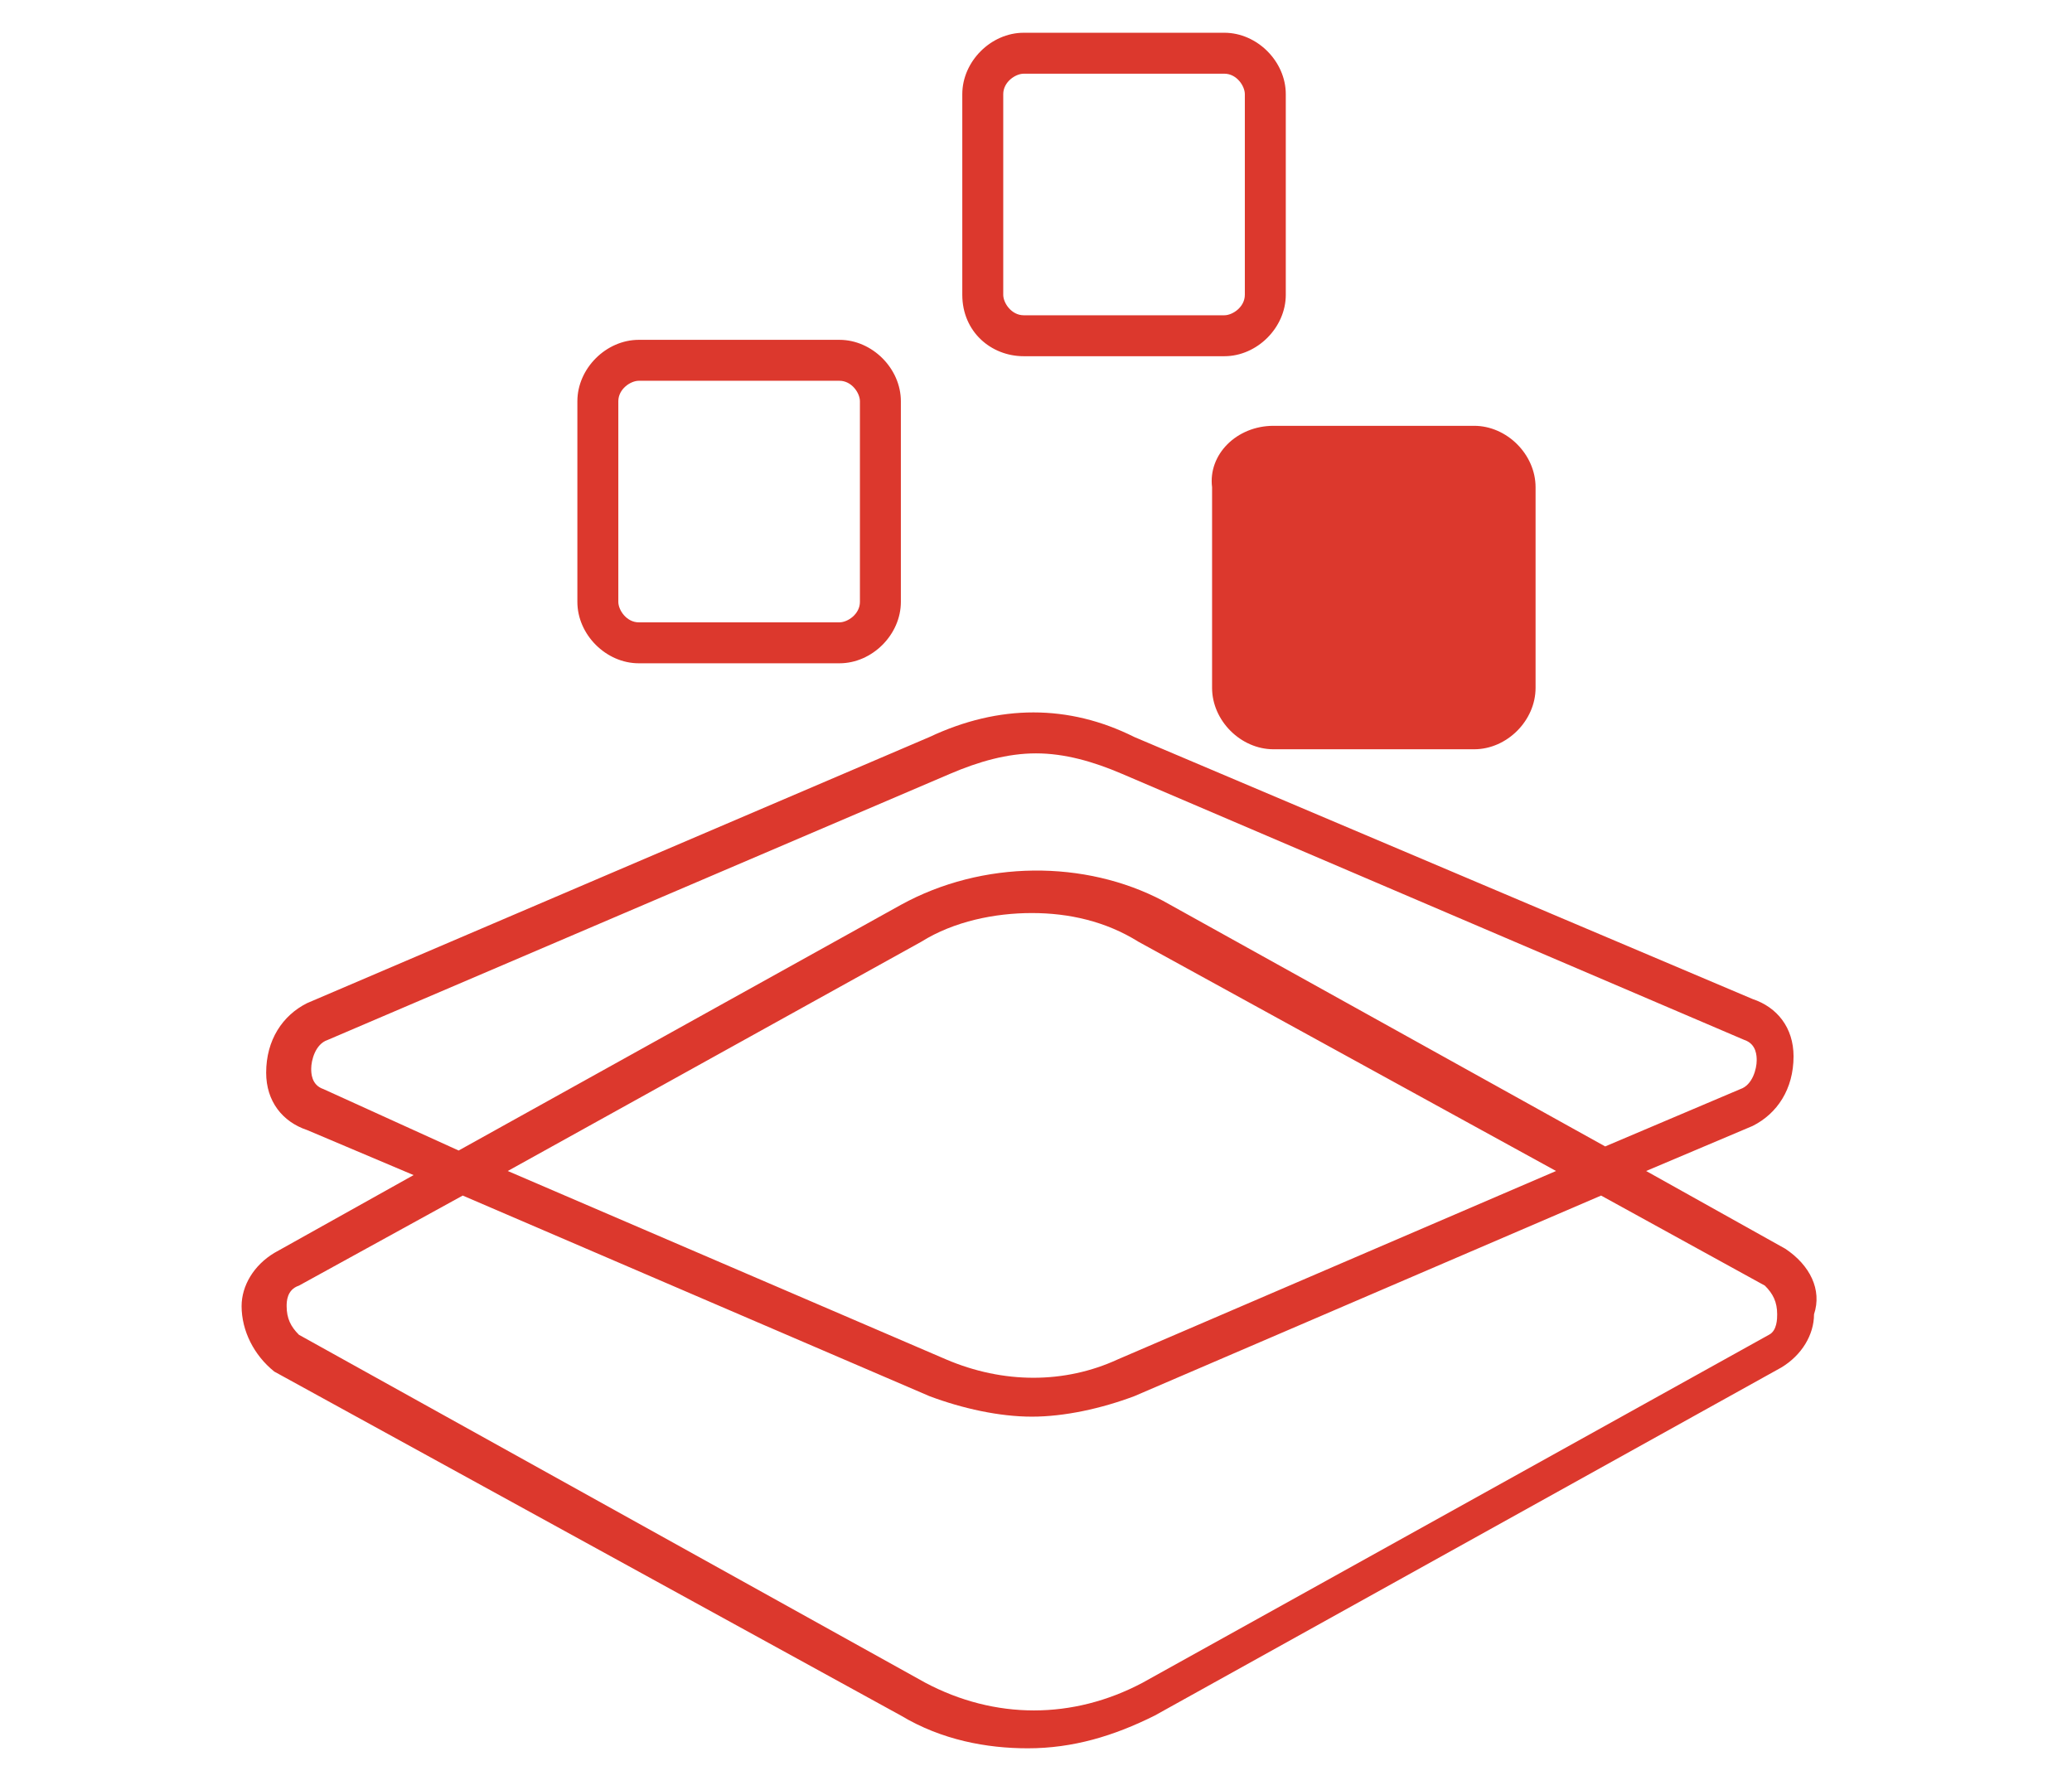
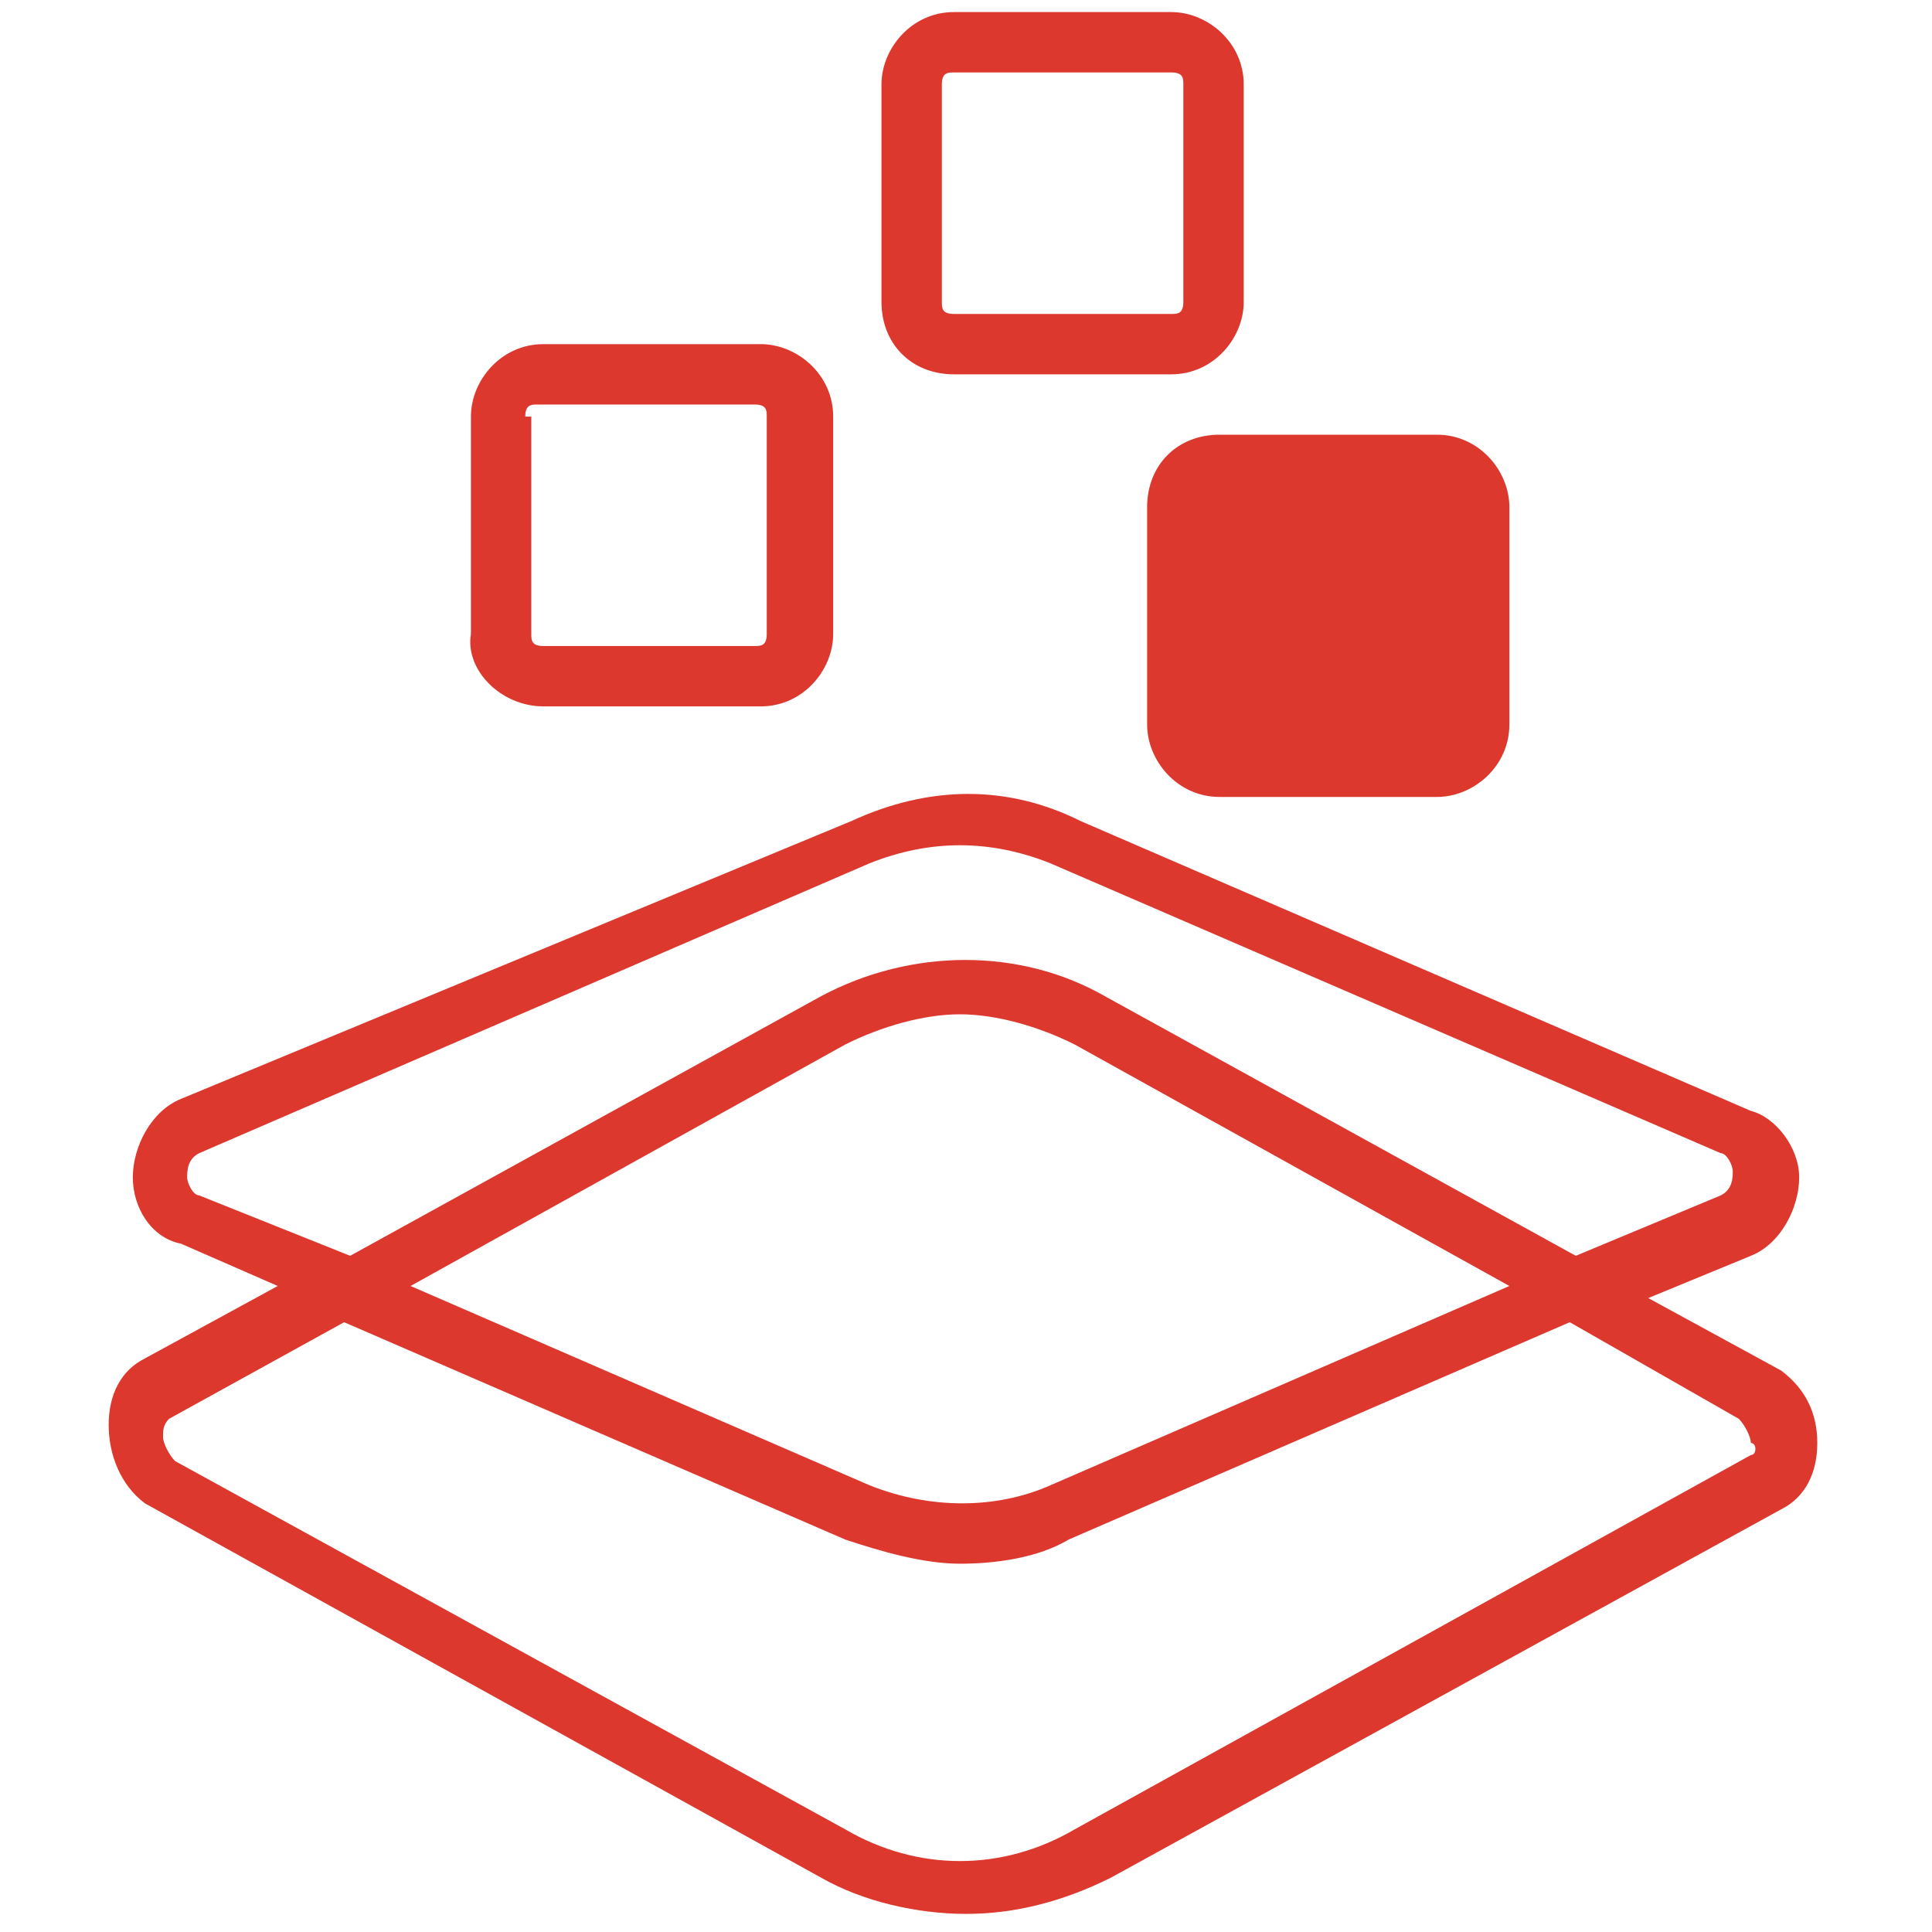
- <svg xmlns="http://www.w3.org/2000/svg" version="1.1" id="Layer_1" x="0px" y="0px" viewBox="0 0 50.6 43.7" style="enable-background:new 0 0 50.6 43.7;" xml:space="preserve">
+ <svg xmlns="http://www.w3.org/2000/svg" version="1.1" id="Layer_1" x="0px" y="0px" viewBox="0 0 32 32" style="enable-background:new 0 0 32 32;" xml:space="preserve">
  <style type="text/css">
	.st0{fill:#DC382D;}
</style>
-   <path class="st0" d="M43.6,30.5l-3.4-1.9l2.6-1.1c0.6-0.3,1-0.9,1-1.7c0-0.7-0.4-1.2-1-1.4L27.7,18c-1.6-0.8-3.3-0.8-5,0L7.5,24.5  c-0.6,0.3-1,0.9-1,1.7c0,0.7,0.4,1.2,1,1.4l2.6,1.1l-3.4,1.9c-0.5,0.3-0.8,0.8-0.8,1.3c0,0.6,0.3,1.2,0.8,1.6L22,41.9  c1,0.6,2.1,0.8,3.1,0.8c1.1,0,2.1-0.3,3.1-0.8l15.3-8.5c0.5-0.3,0.8-0.8,0.8-1.3C44.5,31.5,44.2,30.9,43.6,30.5z M7.9,26.6  c-0.3-0.1-0.3-0.4-0.3-0.5c0-0.2,0.1-0.6,0.4-0.7l15.2-6.5l0,0c0.7-0.3,1.4-0.5,2.1-0.5c0.7,0,1.4,0.2,2.1,0.5l15.2,6.5  c0.3,0.1,0.3,0.4,0.3,0.5c0,0.2-0.1,0.6-0.4,0.7l-3.3,1.4l-10.8-6C26.5,21,24,21,22,22.1l-10.8,6L7.9,26.6z M38,28.6l-10.7,4.6  c-1.3,0.6-2.8,0.6-4.2,0l-10.7-4.6L22.5,23l0,0c0.8-0.5,1.8-0.7,2.7-0.7c0.9,0,1.8,0.2,2.6,0.7L38,28.6z M43.2,32.6l-15.3,8.5  c-1.7,0.9-3.6,0.9-5.3,0L7.3,32.6c-0.2-0.2-0.3-0.4-0.3-0.7c0-0.1,0-0.4,0.3-0.5l4-2.2l11.4,4.9c0.8,0.3,1.7,0.5,2.5,0.5  c0.8,0,1.7-0.2,2.5-0.5l11.4-4.9l4,2.2c0.2,0.2,0.3,0.4,0.3,0.7C43.4,32.2,43.4,32.5,43.2,32.6z M15.6,16.2h4.9  c0.8,0,1.5-0.7,1.5-1.5V9.8c0-0.8-0.7-1.5-1.5-1.5h-4.9c-0.8,0-1.5,0.7-1.5,1.5v4.9C14.1,15.5,14.8,16.2,15.6,16.2z M15.1,9.8  c0-0.3,0.3-0.5,0.5-0.5h4.9c0.3,0,0.5,0.3,0.5,0.5v4.9c0,0.3-0.3,0.5-0.5,0.5h-4.9c-0.3,0-0.5-0.3-0.5-0.5V9.8z M31.1,10.4h4.9  c0.8,0,1.5,0.7,1.5,1.5v4.9c0,0.8-0.7,1.5-1.5,1.5h-4.9c-0.8,0-1.5-0.7-1.5-1.5v-4.9C29.5,11.1,30.2,10.4,31.1,10.4z M25,8.7h4.9  c0.8,0,1.5-0.7,1.5-1.5V2.3c0-0.8-0.7-1.5-1.5-1.5H25c-0.8,0-1.5,0.7-1.5,1.5v4.9C23.5,8.1,24.2,8.7,25,8.7z M24.5,2.3  c0-0.3,0.3-0.5,0.5-0.5h4.9c0.3,0,0.5,0.3,0.5,0.5v4.9c0,0.3-0.3,0.5-0.5,0.5H25c-0.3,0-0.5-0.3-0.5-0.5V2.3z" />
+   <path class="st0" d="M29.5,22.7l-2.2-1.2l1.7-0.7c0.5-0.2,0.8-0.8,0.8-1.3c0-0.5-0.4-1-0.8-1.1l-11.1-4.8c-1.2-0.6-2.5-0.6-3.8,0  L3,18.2c-0.5,0.2-0.8,0.8-0.8,1.3c0,0.5,0.3,1,0.8,1.1l1.6,0.7l-2.2,1.2c-0.4,0.2-0.6,0.6-0.6,1.1c0,0.5,0.2,1,0.6,1.3l11.2,6.2  c0.7,0.4,1.6,0.6,2.4,0.6c0.8,0,1.6-0.2,2.4-0.6L29.5,25c0.4-0.2,0.6-0.6,0.6-1.1C30.1,23.4,29.9,23,29.5,22.7z M3.3,19.8  c-0.1,0-0.2-0.2-0.2-0.3c0-0.1,0-0.3,0.2-0.4l11.1-4.8l0,0c0.5-0.2,1-0.3,1.5-0.3c0.5,0,1,0.1,1.5,0.3l11.1,4.8  c0.1,0,0.2,0.2,0.2,0.3c0,0.1,0,0.3-0.2,0.4l-2.4,1l-7.8-4.3c-1.4-0.8-3.2-0.8-4.7,0l-7.8,4.3L3.3,19.8z M25,21.3l-7.6,3.3  c-0.9,0.4-2,0.4-3,0l-7.6-3.3l7.2-4h0c0.6-0.3,1.3-0.5,1.9-0.5c0.6,0,1.3,0.2,1.9,0.5L25,21.3z M29,24.1l-11.2,6.2  c-1.2,0.7-2.6,0.7-3.8,0L2.9,24.2c-0.1-0.1-0.2-0.3-0.2-0.4c0-0.1,0-0.2,0.1-0.3l2.9-1.6l8.3,3.6c0.6,0.2,1.3,0.4,1.9,0.4  c0.6,0,1.3-0.1,1.8-0.4l8.3-3.6l2.8,1.6c0.1,0.1,0.2,0.3,0.2,0.4C29.1,23.9,29.1,24.1,29,24.1z M9,11.7h3.6c0.7,0,1.2-0.6,1.2-1.2  V6.9c0-0.7-0.6-1.2-1.2-1.2H9c-0.7,0-1.2,0.6-1.2,1.2v3.6C7.7,11.1,8.3,11.7,9,11.7z M8.7,6.9c0-0.2,0.1-0.2,0.2-0.2h3.6  c0.2,0,0.2,0.1,0.2,0.2v3.6c0,0.2-0.1,0.2-0.2,0.2H9c-0.2,0-0.2-0.1-0.2-0.2V6.9z M20.2,7.2h3.6c0.7,0,1.2,0.6,1.2,1.2V12  c0,0.7-0.6,1.2-1.2,1.2h-3.6c-0.7,0-1.2-0.6-1.2-1.2V8.4C19,7.7,19.5,7.2,20.2,7.2z M15.8,6.2h3.6c0.7,0,1.2-0.6,1.2-1.2V1.4  c0-0.7-0.6-1.2-1.2-1.2h-3.6c-0.7,0-1.2,0.6-1.2,1.2V5C14.6,5.7,15.1,6.2,15.8,6.2z M15.6,1.4c0-0.2,0.1-0.2,0.2-0.2h3.6  c0.2,0,0.2,0.1,0.2,0.2V5c0,0.2-0.1,0.2-0.2,0.2h-3.6c-0.2,0-0.2-0.1-0.2-0.2V1.4z" />
</svg>
